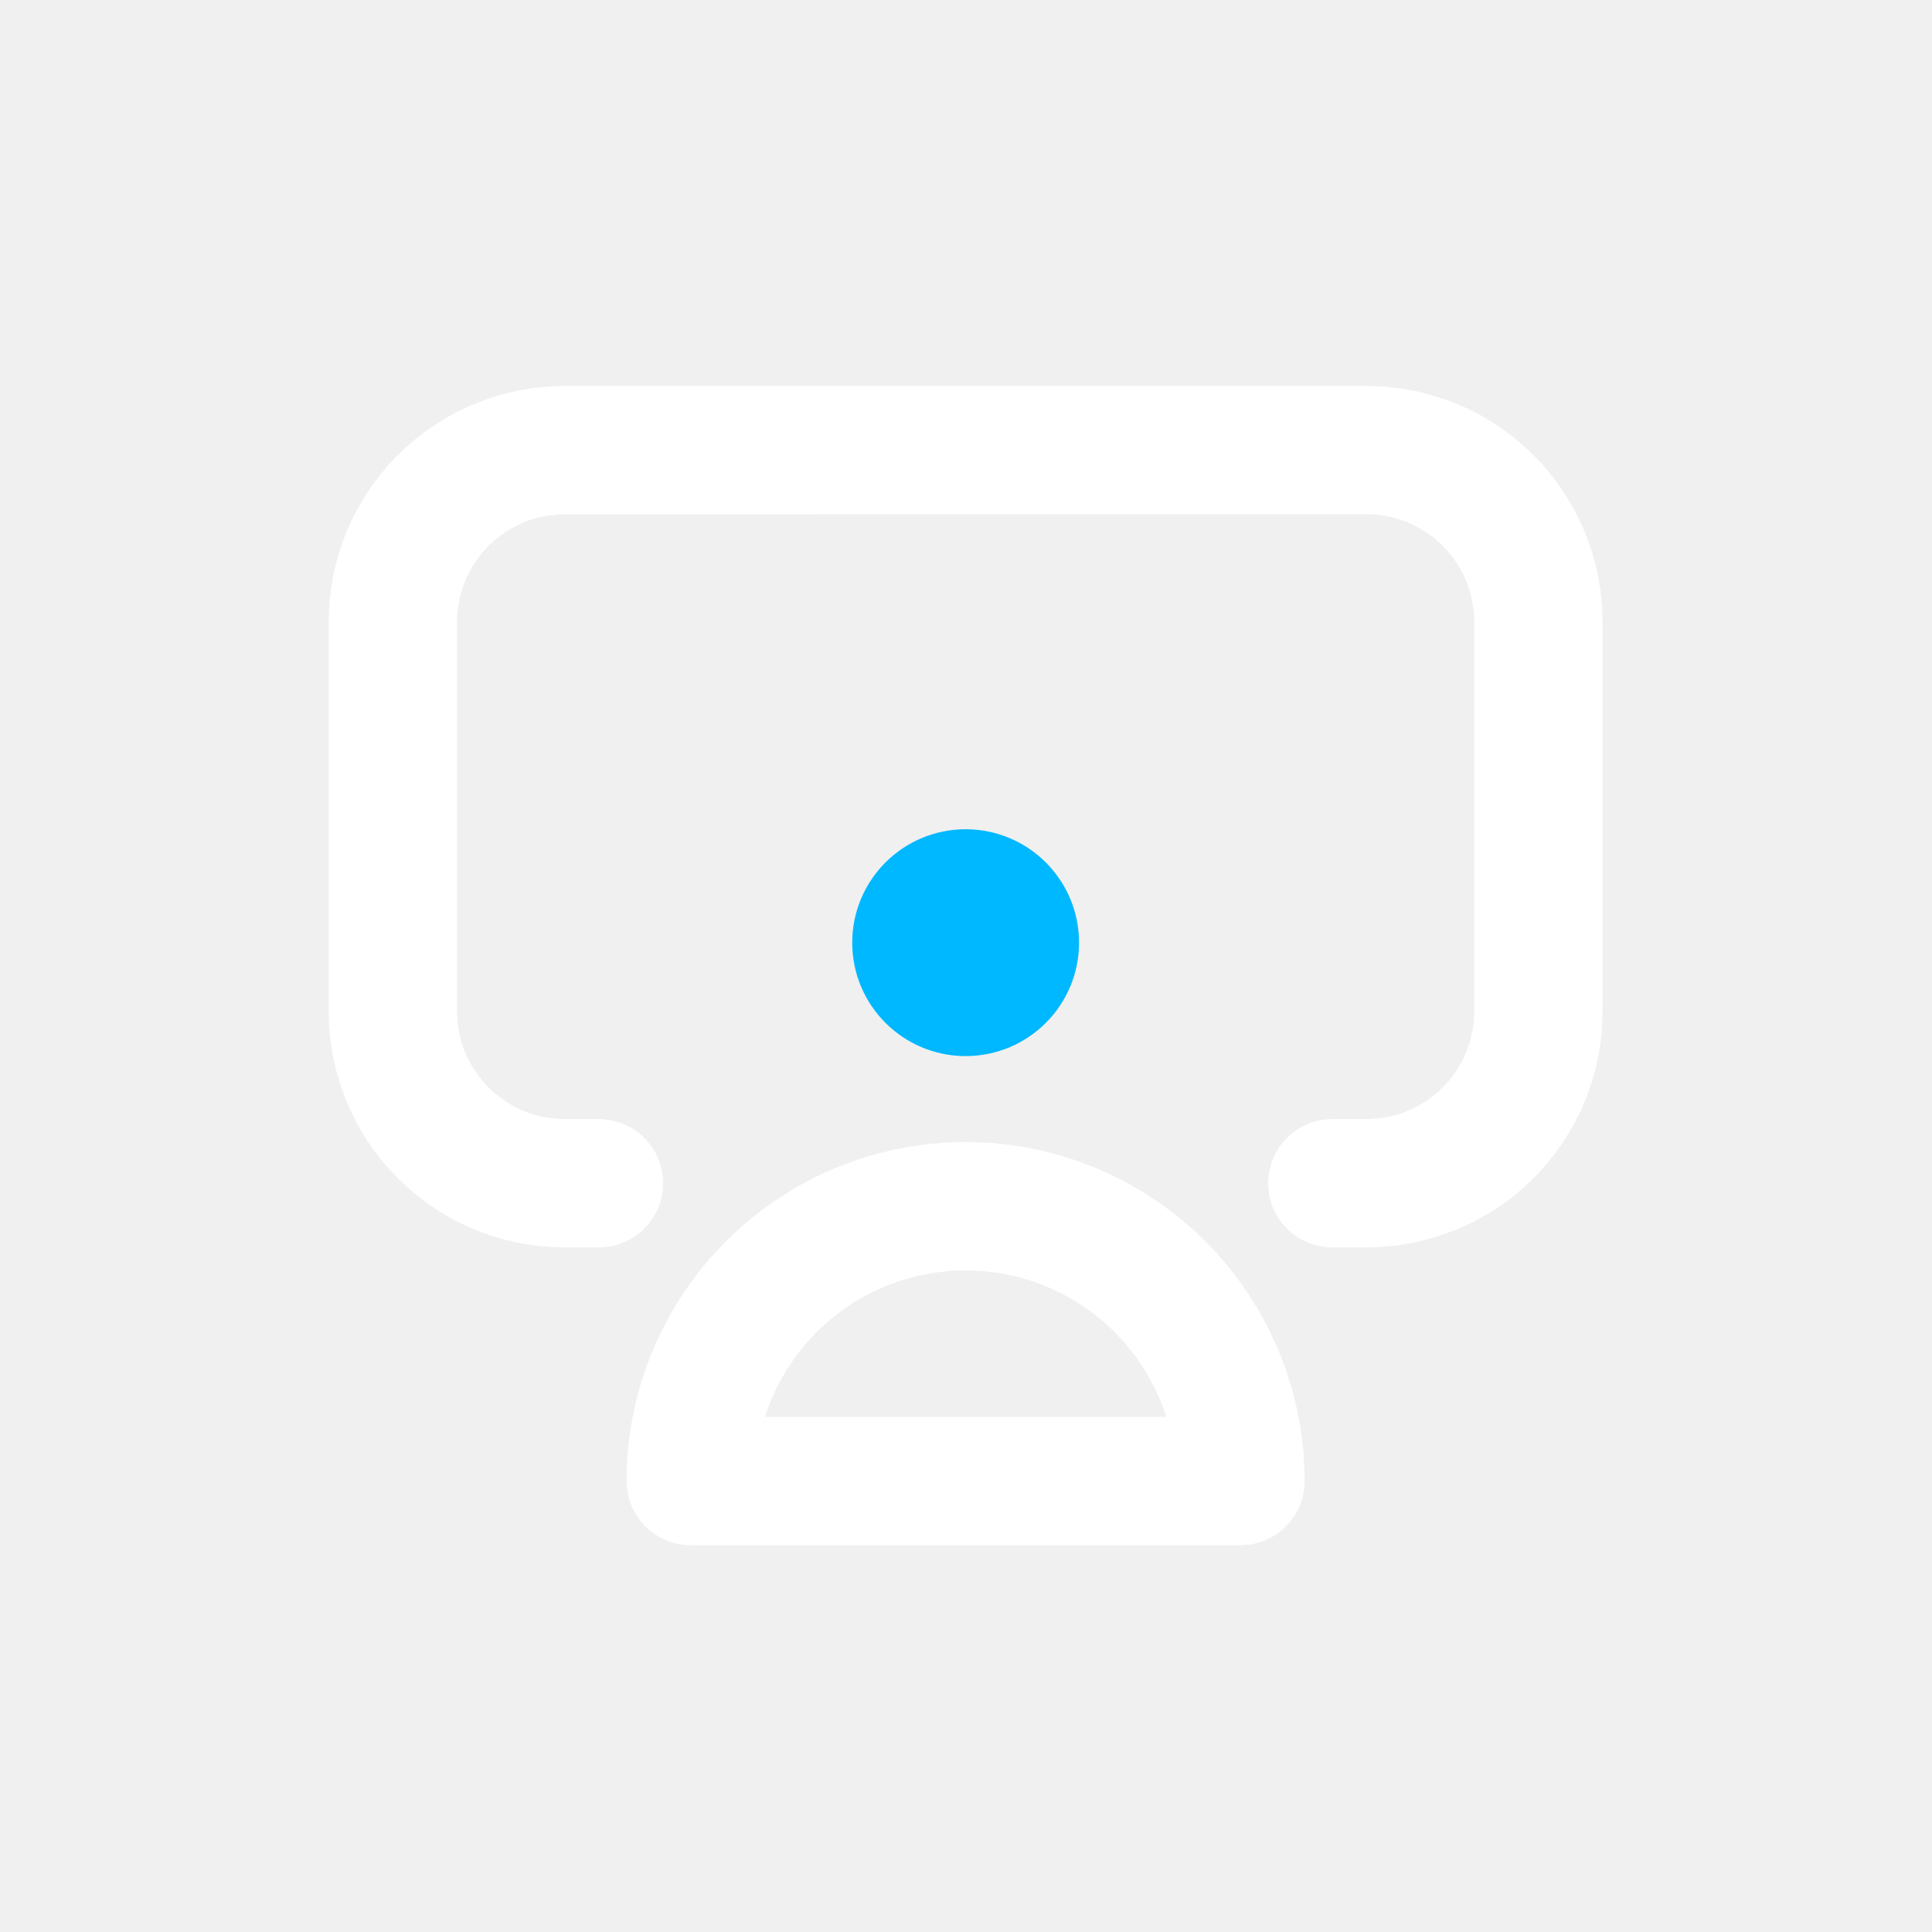
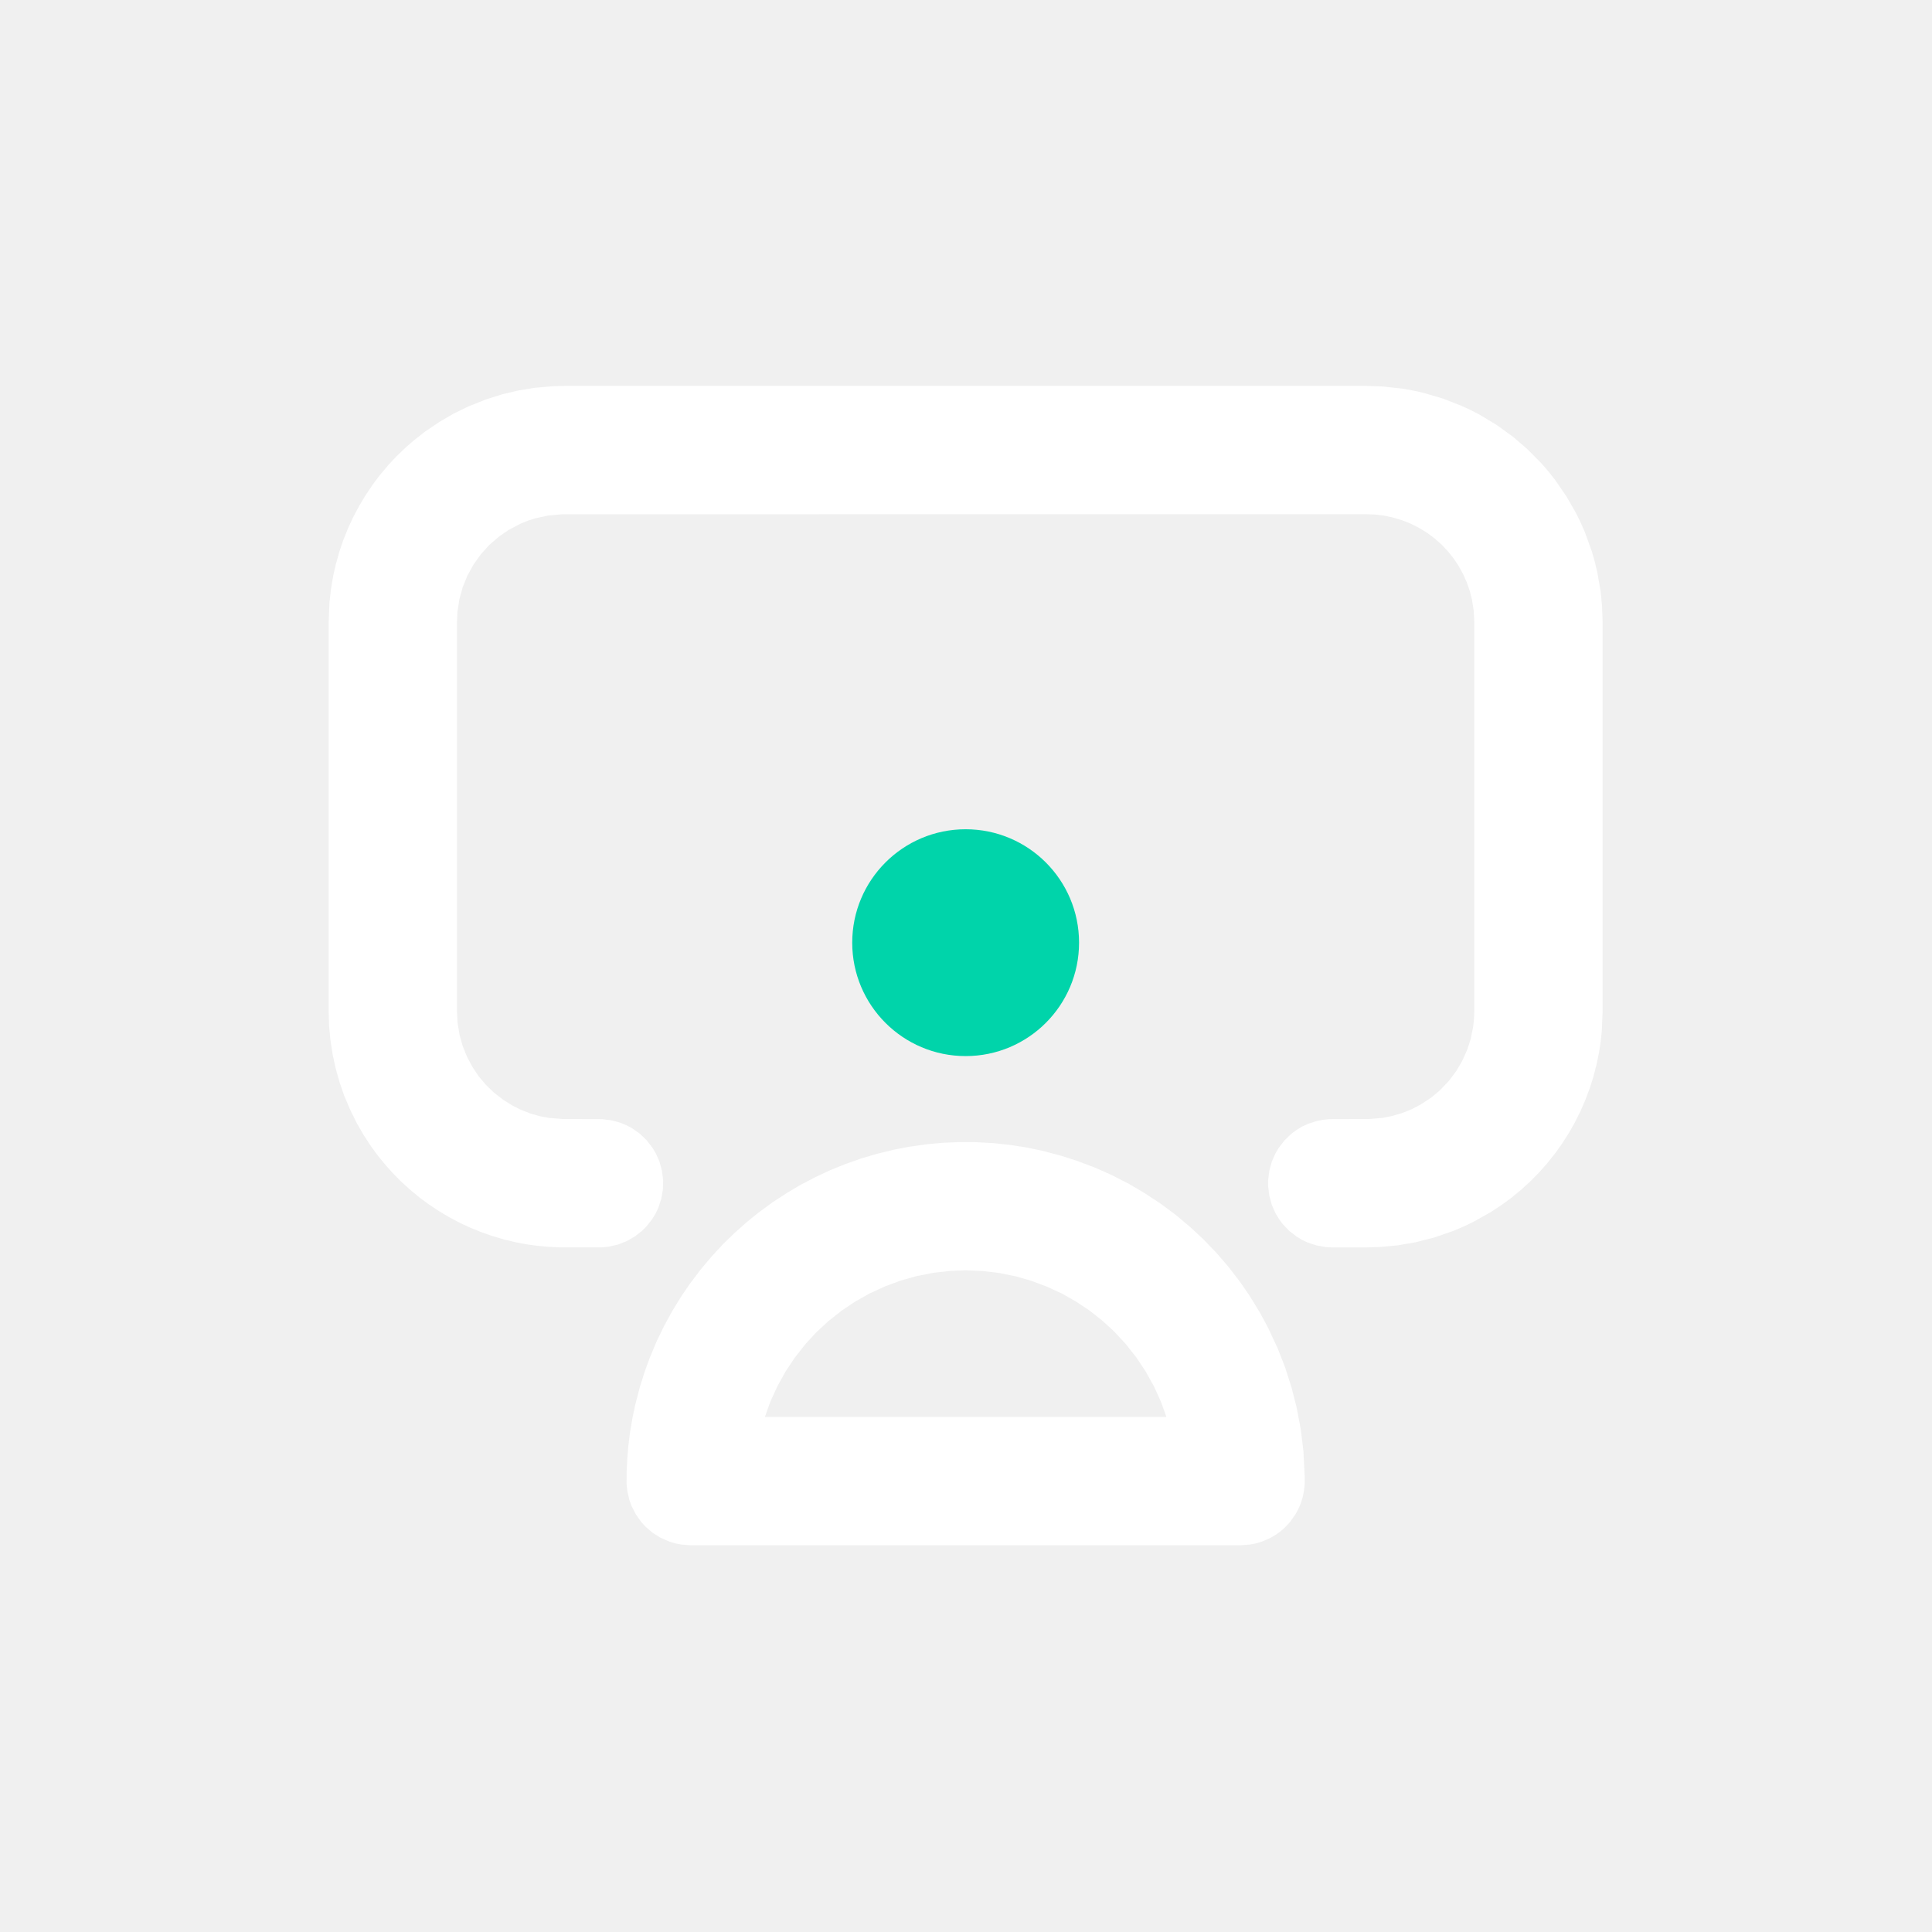
<svg xmlns="http://www.w3.org/2000/svg" viewBox="0 0 256 256">
  <defs />
  <g transform="translate(30.8 30.8) scale(0.759)">
    <g transform="translate(0.00 -6.01)" data-centre="1">
      <path fill="#ffffff" fill-rule="evenodd" d="M197.97 55.20 L199.54 55.26 L201.07 55.45 L202.58 55.77 L204.27 56.28 L205.70 56.85 L207.27 57.65 L208.58 58.46 L209.82 59.38 L211.14 60.55 L212.19 61.67 L213.16 62.88 L214.02 64.16 L214.87 65.70 L215.49 67.11 L216.00 68.57 L216.38 70.06 L216.70 72.02 L216.80 74.03 L216.80 141.97 L216.75 143.32 L216.61 144.64 L216.18 146.79 L215.57 148.68 L214.67 150.69 L213.66 152.40 L212.34 154.16 L210.82 155.75 L209.30 157.03 L207.46 158.24 L205.90 159.06 L204.27 159.72 L202.58 160.23 L200.85 160.58 L198.44 160.79 L191.45 160.81 L190.36 160.92 L189.28 161.14 L187.71 161.65 L186.72 162.12 L185.78 162.69 L184.89 163.34 L183.70 164.48 L182.69 165.78 L182.12 166.72 L181.45 168.23 L181.02 169.81 L180.81 171.45 L180.81 172.55 L181.02 174.19 L181.45 175.77 L182.12 177.28 L182.69 178.22 L183.34 179.11 L184.48 180.30 L185.78 181.31 L186.72 181.88 L187.71 182.35 L189.28 182.86 L190.90 183.15 L192.00 183.20 L198.00 183.20 L200.35 183.13 L203.36 182.85 L206.56 182.30 L209.84 181.46 L213.16 180.31 L214.93 179.56 L216.56 178.78 L219.62 177.07 L221.53 175.82 L223.20 174.60 L224.96 173.15 L226.49 171.76 L228.09 170.14 L229.46 168.60 L230.89 166.81 L232.09 165.14 L233.32 163.21 L234.34 161.42 L235.36 159.37 L236.18 157.48 L236.98 155.34 L237.60 153.38 L238.17 151.16 L238.58 149.14 L238.87 147.23 L239.06 145.44 L239.20 142.07 L239.20 73.93 L239.10 71.17 L238.85 68.64 L238.27 65.31 L237.82 63.43 L237.32 61.70 L236.13 58.40 L235.36 56.63 L234.56 55.01 L232.88 52.08 L230.89 49.19 L229.69 47.67 L228.51 46.31 L226.14 43.91 L223.58 41.70 L220.73 39.64 L217.84 37.89 L216.25 37.06 L214.49 36.25 L211.34 35.02 L207.98 34.03 L206.22 33.63 L204.32 33.29 L200.83 32.90 L198.00 32.80 L58.00 32.80 L56.00 32.85 L52.77 33.13 L49.91 33.60 L47.09 34.27 L44.20 35.18 L41.18 36.39 L38.58 37.66 L36.08 39.12 L33.57 40.82 L31.77 42.23 L30.22 43.58 L28.57 45.16 L27.17 46.67 L25.70 48.42 L24.46 50.07 L23.19 51.97 L22.13 53.74 L21.06 55.75 L20.19 57.63 L19.34 59.75 L18.68 61.70 L18.06 63.90 L17.60 65.91 L17.22 68.16 L16.94 70.56 L16.80 74.00 L16.80 142.00 L16.87 144.48 L17.09 146.88 L17.51 149.62 L18.03 151.98 L18.72 154.43 L19.51 156.71 L20.59 159.25 L21.72 161.53 L22.93 163.62 L24.18 165.53 L25.40 167.20 L26.85 168.96 L28.15 170.39 L29.51 171.76 L31.04 173.15 L32.80 174.60 L34.36 175.74 L36.08 176.88 L37.74 177.87 L39.75 178.94 L41.51 179.75 L43.42 180.53 L45.24 181.17 L47.43 181.82 L49.44 182.30 L51.33 182.66 L53.25 182.92 L55.04 183.09 L56.97 183.19 L64.55 183.19 L65.64 183.08 L67.25 182.72 L68.79 182.12 L70.22 181.31 L71.52 180.30 L72.30 179.52 L73.31 178.22 L73.88 177.28 L74.35 176.29 L74.86 174.72 L75.15 173.10 L75.19 171.45 L74.98 169.81 L74.55 168.23 L73.88 166.72 L73.31 165.78 L72.30 164.48 L71.11 163.34 L69.76 162.39 L68.79 161.88 L67.77 161.45 L66.19 161.02 L64.55 160.81 L57.56 160.79 L55.15 160.58 L53.63 160.29 L51.94 159.80 L50.30 159.15 L48.92 158.46 L47.24 157.41 L45.67 156.19 L44.25 154.82 L42.97 153.30 L41.87 151.65 L40.94 149.90 L40.20 148.06 L39.66 146.15 L39.30 143.98 L39.20 141.97 L39.20 74.03 L39.28 72.24 L39.62 70.06 L40.20 67.94 L41.03 65.90 L42.10 63.97 L43.38 62.18 L44.86 60.55 L46.53 59.11 L48.16 57.98 L50.30 56.85 L51.52 56.35 L52.78 55.94 L55.15 55.42 L57.56 55.21 Z M176.00 235.20 L177.65 235.08 L178.73 234.86 L179.78 234.54 L181.29 233.87 L182.24 233.30 L183.12 232.65 L183.93 231.91 L184.67 231.09 L185.62 229.73 L186.14 228.76 L186.56 227.74 L186.87 226.69 L187.08 225.61 L187.19 224.51 L187.19 223.09 L186.97 218.78 L186.51 214.99 L185.79 211.17 L184.92 207.74 L183.76 204.11 L182.47 200.81 L180.86 197.35 L179.39 194.61 L177.63 191.73 L175.87 189.17 L173.81 186.50 L171.77 184.14 L169.43 181.71 L167.15 179.60 L164.56 177.43 L162.06 175.58 L159.24 173.72 L156.56 172.14 L153.56 170.60 L150.72 169.33 L147.56 168.13 L144.60 167.18 L141.33 166.32 L138.37 165.71 L135.72 165.31 L132.79 164.99 L129.77 164.83 L127.09 164.81 L124.07 164.93 L121.14 165.20 L118.14 165.63 L115.51 166.13 L112.57 166.85 L109.75 167.68 L106.89 168.69 L104.41 169.70 L101.74 170.94 L99.06 172.35 L96.76 173.72 L94.29 175.33 L91.85 177.12 L89.77 178.80 L87.57 180.76 L85.65 182.63 L83.60 184.85 L81.70 187.11 L79.88 189.52 L78.37 191.73 L76.78 194.31 L75.33 196.97 L74.05 199.62 L72.88 202.41 L71.96 204.92 L71.08 207.74 L70.32 210.67 L69.86 212.86 L69.42 215.42 L69.11 217.91 L68.93 220.15 L68.82 222.31 L68.81 224.51 L68.92 225.61 L69.27 227.22 L69.64 228.26 L70.38 229.73 L71.33 231.09 L72.07 231.91 L73.31 232.99 L74.71 233.87 L76.22 234.54 L77.27 234.86 L78.35 235.08 L80.00 235.20 Z M92.95 212.80 L93.92 210.10 L95.15 207.41 L96.59 204.83 L98.23 202.37 L100.06 200.05 L101.88 198.07 L104.05 196.06 L106.37 194.23 L108.60 192.73 L111.17 191.27 L113.86 190.03 L116.63 189.00 L119.47 188.20 L122.38 187.63 L125.31 187.30 L128.00 187.20 L130.95 187.32 L133.89 187.67 L136.79 188.26 L139.37 189.00 L142.14 190.03 L144.83 191.27 L147.17 192.59 L149.63 194.23 L151.75 195.89 L153.93 197.88 L155.94 200.05 L157.77 202.37 L159.41 204.83 L160.85 207.41 L162.08 210.10 L163.05 212.80 Z" />
-       <circle cx="128" cy="130" r="19.8" fill="#00b8ff" />
+       <circle cx="128" cy="130" r="19.8" fill="#00d4aa" />
    </g>
  </g>
</svg>
